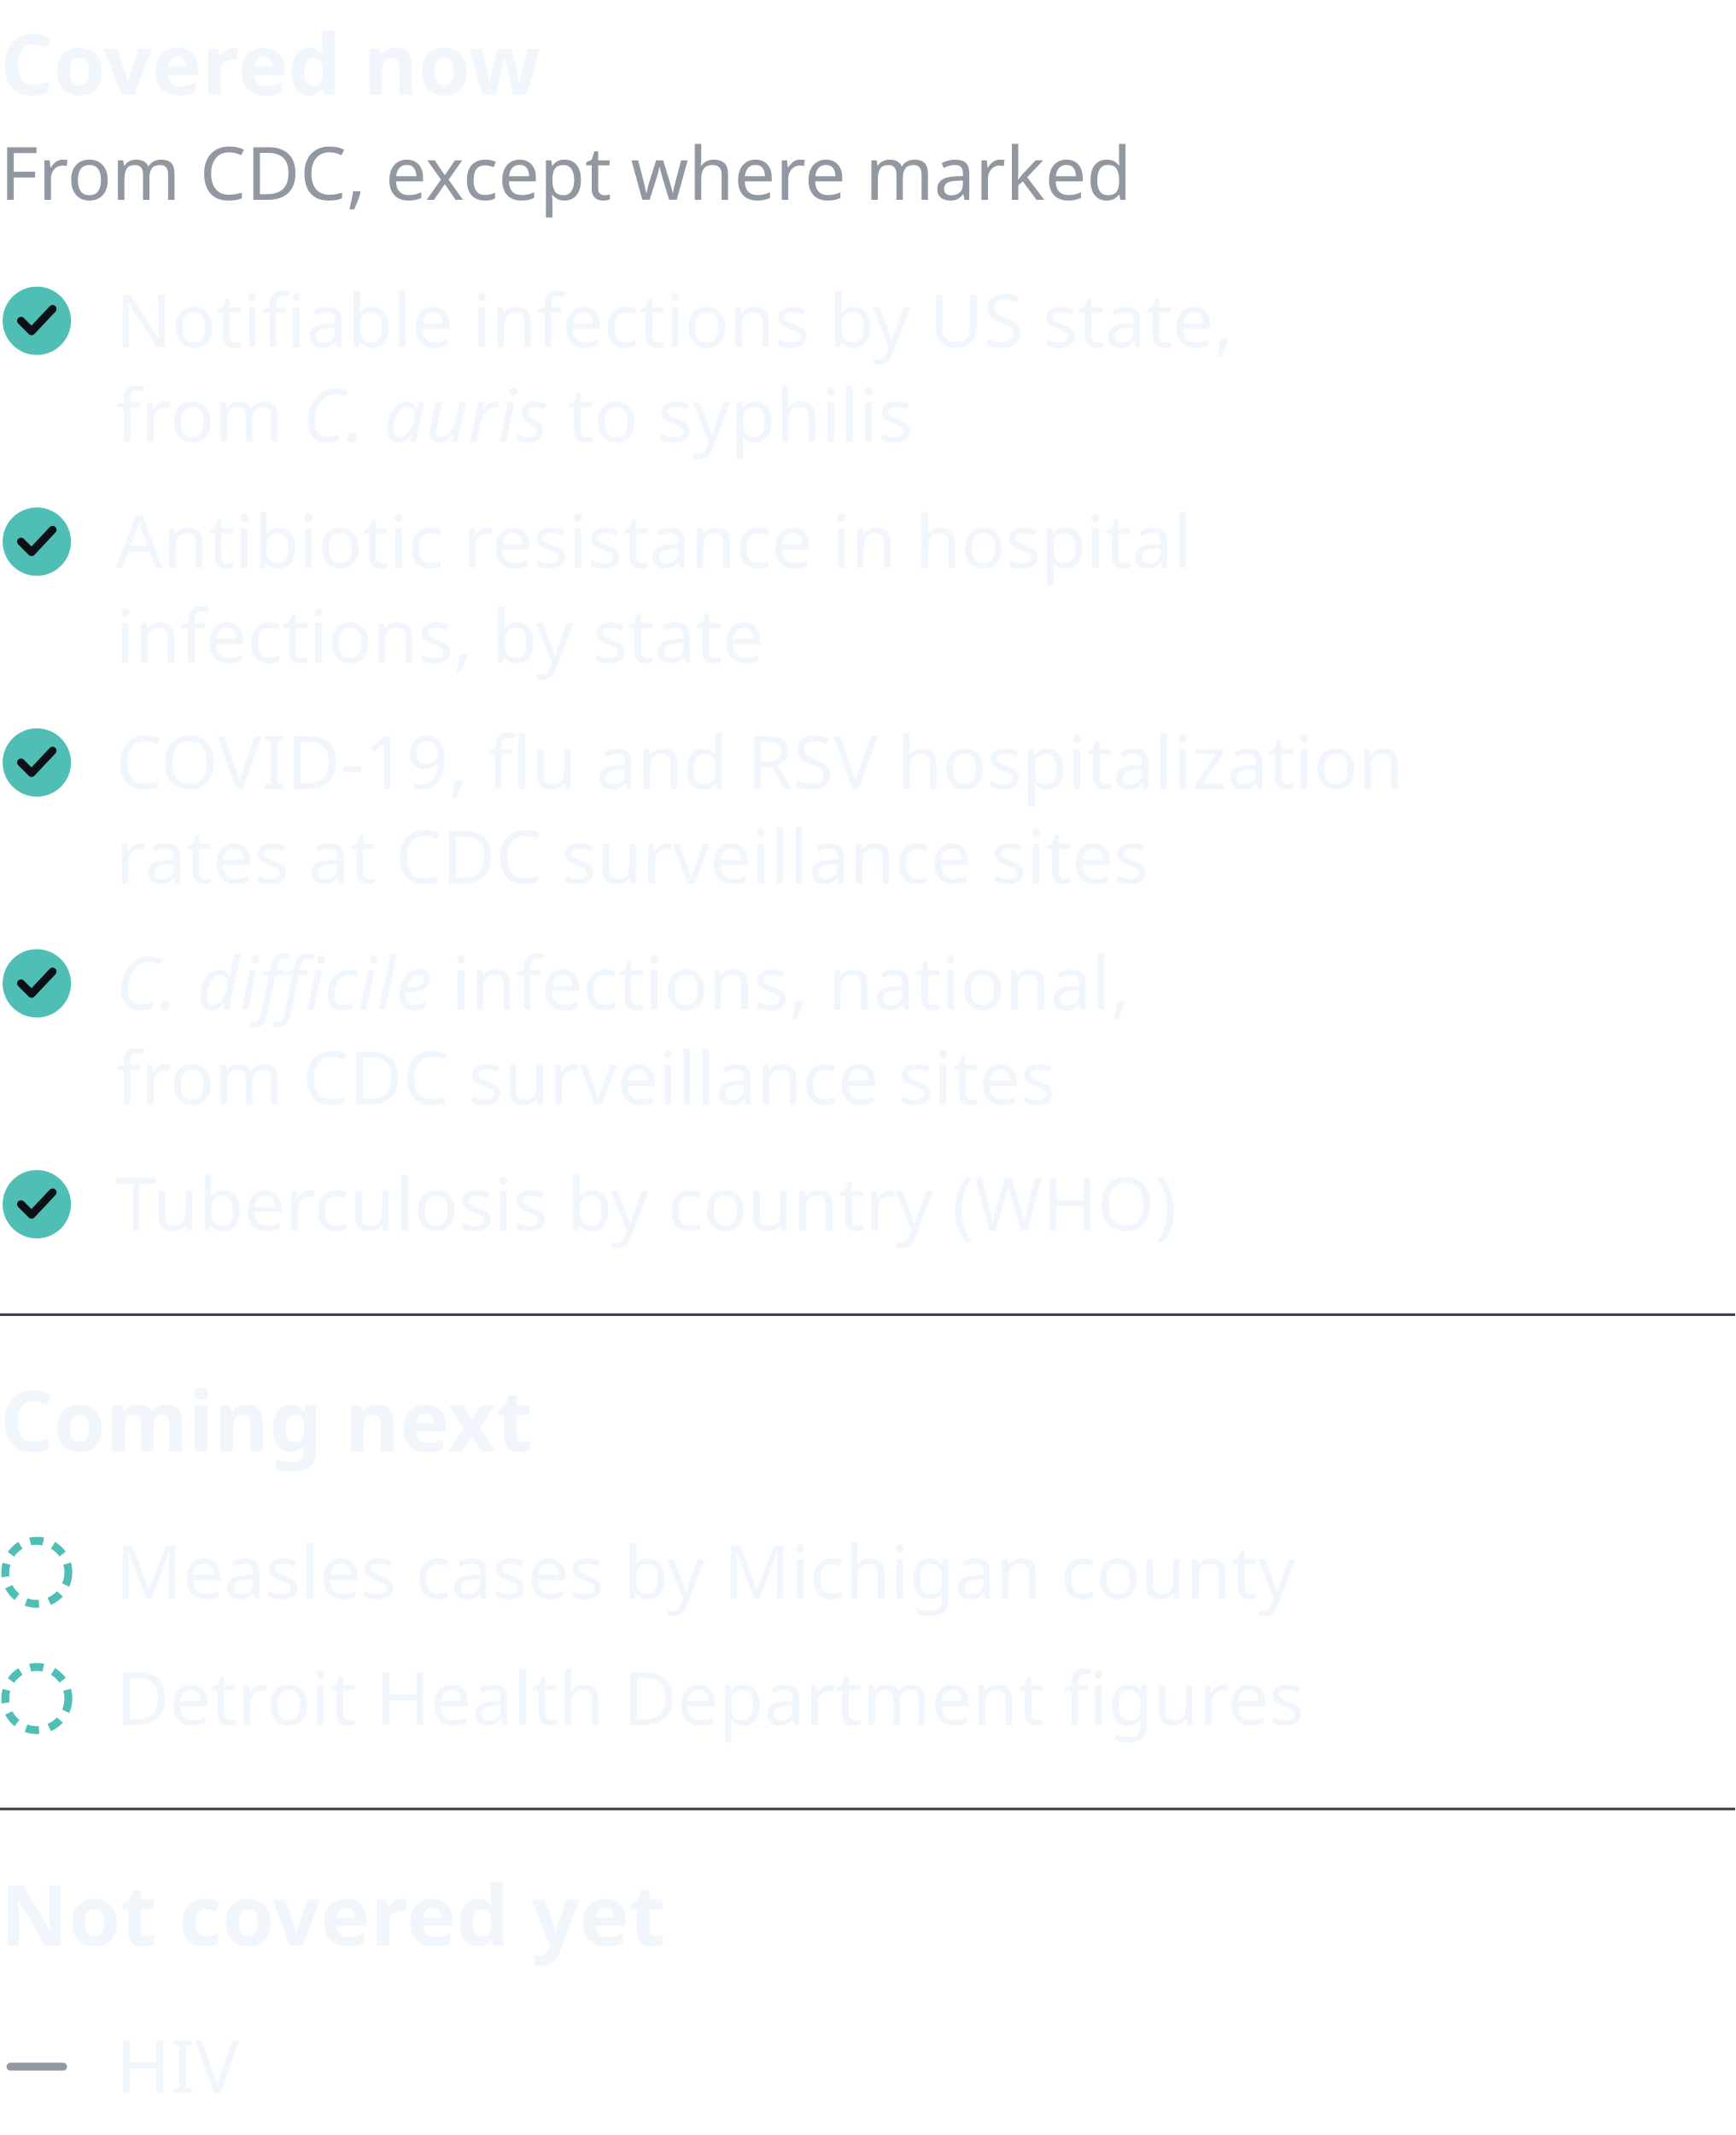
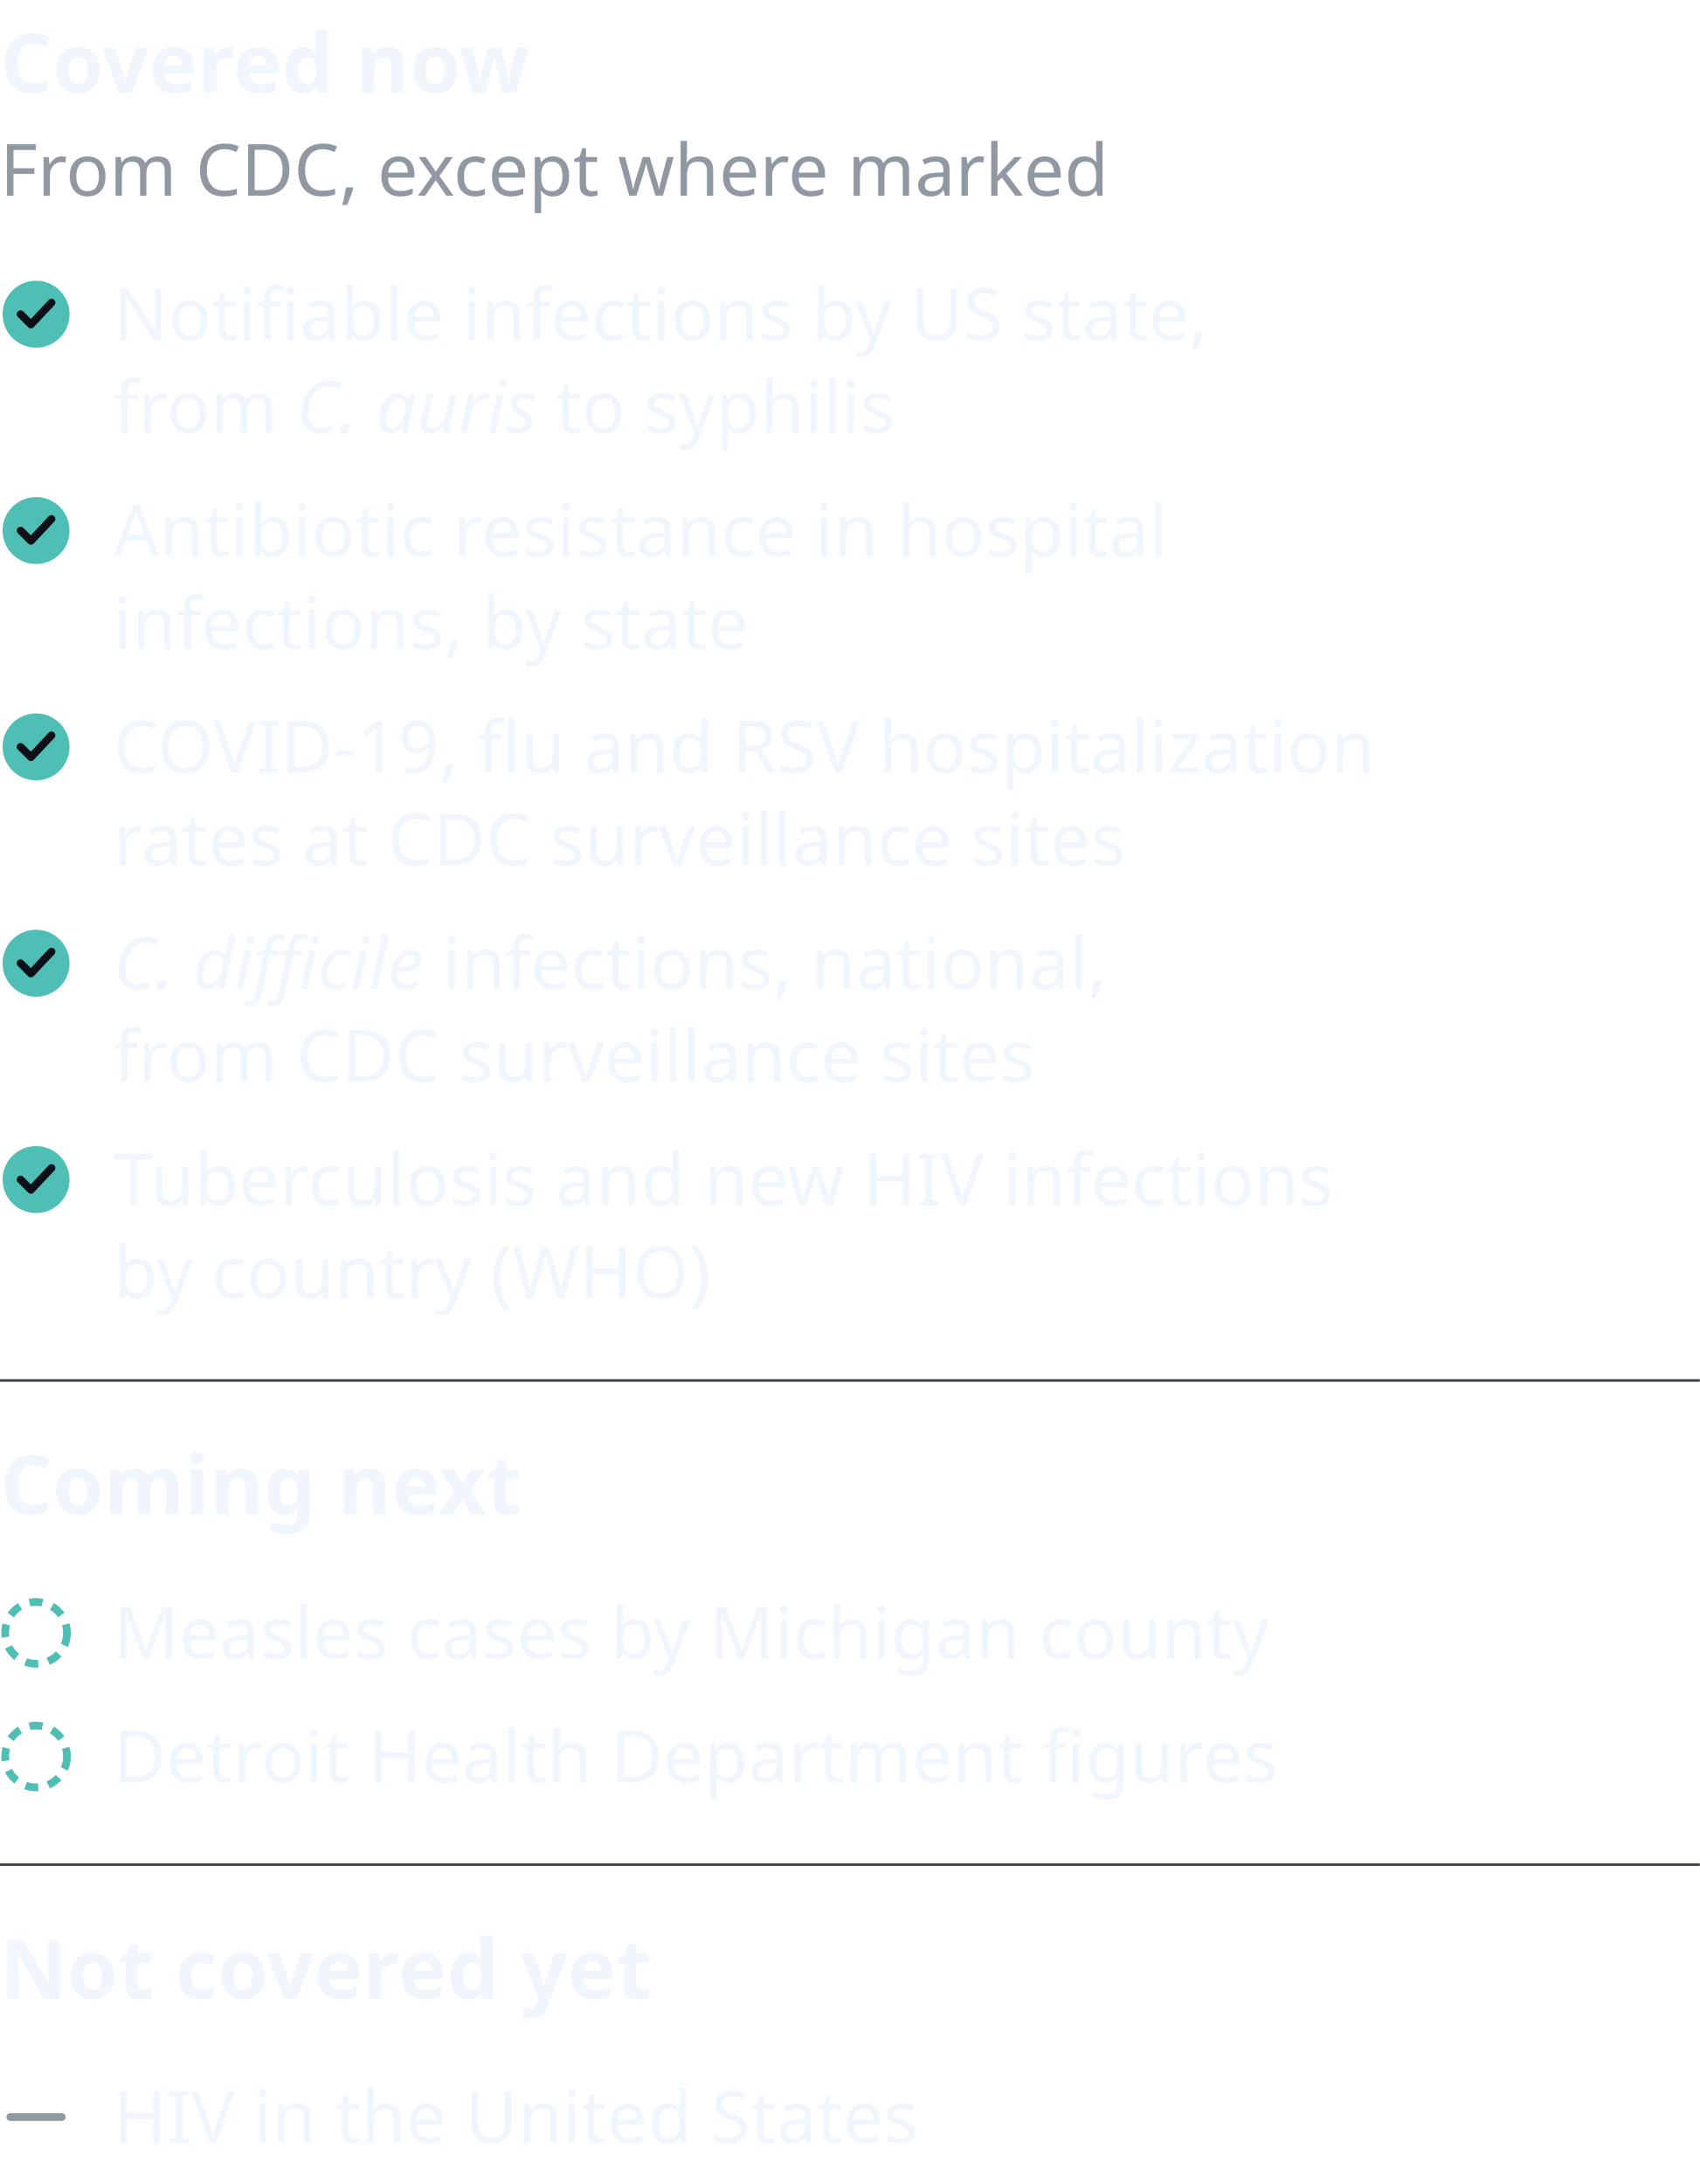
- <svg xmlns="http://www.w3.org/2000/svg" viewBox="0 0 660 812" width="660" height="812" role="img" aria-labelledby="t d" font-family="-apple-system, BlinkMacSystemFont, 'Segoe UI', 'Noto Sans', Helvetica, Arial, sans-serif">
+ <svg xmlns="http://www.w3.org/2000/svg" viewBox="0 0 660 848" width="660" height="848" role="img" aria-labelledby="t d" font-family="-apple-system, BlinkMacSystemFont, 'Segoe UI', 'Noto Sans', Helvetica, Arial, sans-serif">
  <text x="0" y="36.0" font-size="32" font-weight="600" fill="#f0f6fc">Covered now</text>
  <text x="0" y="76.0" font-size="28" fill="#9198a1">From CDC, except where marked</text>
  <circle cx="14" cy="122.0" r="13" fill="#4fbfb6" />
  <path d="M8 122.0l4 4 8-8.5" stroke="#0d1117" stroke-width="3" fill="none" stroke-linecap="round" stroke-linejoin="round" />
  <text x="44" y="132.0" font-size="28" fill="#f0f6fc">Notifiable infections by US state,</text>
  <text x="44" y="168.0" font-size="28" fill="#f0f6fc">from <tspan font-style="italic">C. auris</tspan> to syphilis</text>
  <circle cx="14" cy="206.0" r="13" fill="#4fbfb6" />
  <path d="M8 206.0l4 4 8-8.5" stroke="#0d1117" stroke-width="3" fill="none" stroke-linecap="round" stroke-linejoin="round" />
  <text x="44" y="216.0" font-size="28" fill="#f0f6fc">Antibiotic resistance in hospital</text>
  <text x="44" y="252.0" font-size="28" fill="#f0f6fc">infections, by state</text>
  <circle cx="14" cy="290.0" r="13" fill="#4fbfb6" />
  <path d="M8 290.0l4 4 8-8.5" stroke="#0d1117" stroke-width="3" fill="none" stroke-linecap="round" stroke-linejoin="round" />
  <text x="44" y="300.0" font-size="28" fill="#f0f6fc">COVID-19, flu and RSV hospitalization</text>
  <text x="44" y="336.0" font-size="28" fill="#f0f6fc">rates at CDC surveillance sites</text>
  <circle cx="14" cy="374.0" r="13" fill="#4fbfb6" />
  <path d="M8 374.0l4 4 8-8.5" stroke="#0d1117" stroke-width="3" fill="none" stroke-linecap="round" stroke-linejoin="round" />
  <text x="44" y="384.0" font-size="28" fill="#f0f6fc">
    <tspan font-style="italic">C. difficile</tspan> infections, national,</text>
  <text x="44" y="420.0" font-size="28" fill="#f0f6fc">from CDC surveillance sites</text>
  <circle cx="14" cy="458.0" r="13" fill="#4fbfb6" />
  <path d="M8 458.0l4 4 8-8.5" stroke="#0d1117" stroke-width="3" fill="none" stroke-linecap="round" stroke-linejoin="round" />
-   <text x="44" y="468.0" font-size="28" fill="#f0f6fc">Tuberculosis by country (WHO)</text>
-   <path d="M0 500.0H660" stroke="#3d444d" stroke-width="1" />
-   <text x="0" y="552.0" font-size="32" font-weight="600" fill="#f0f6fc">Coming next</text>
-   <circle cx="14" cy="598.0" r="12" fill="none" stroke="#4fbfb6" stroke-width="3" stroke-dasharray="5 4" />
-   <text x="44" y="608.0" font-size="28" fill="#f0f6fc">Measles cases by Michigan county</text>
-   <circle cx="14" cy="646.0" r="12" fill="none" stroke="#4fbfb6" stroke-width="3" stroke-dasharray="5 4" />
-   <text x="44" y="656.0" font-size="28" fill="#f0f6fc">Detroit Health Department figures</text>
-   <path d="M0 688.0H660" stroke="#3d444d" stroke-width="1" />
-   <text x="0" y="740.0" font-size="32" font-weight="600" fill="#f0f6fc">Not covered yet</text>
-   <path d="M4 786.0h20" stroke="#9198a1" stroke-width="3" stroke-linecap="round" />
-   <text x="44" y="796.0" font-size="28" fill="#f0f6fc">HIV</text>
+   <text x="44" y="468.0" font-size="28" fill="#f0f6fc">Tuberculosis and new HIV infections</text>
+   <text x="44" y="504.0" font-size="28" fill="#f0f6fc">by country (WHO)</text>
+   <path d="M0 536.0H660" stroke="#3d444d" stroke-width="1" />
+   <text x="0" y="588.0" font-size="32" font-weight="600" fill="#f0f6fc">Coming next</text>
+   <circle cx="14" cy="634.0" r="12" fill="none" stroke="#4fbfb6" stroke-width="3" stroke-dasharray="5 4" />
+   <text x="44" y="644.0" font-size="28" fill="#f0f6fc">Measles cases by Michigan county</text>
+   <circle cx="14" cy="682.0" r="12" fill="none" stroke="#4fbfb6" stroke-width="3" stroke-dasharray="5 4" />
+   <text x="44" y="692.0" font-size="28" fill="#f0f6fc">Detroit Health Department figures</text>
+   <path d="M0 724.0H660" stroke="#3d444d" stroke-width="1" />
+   <text x="0" y="776.0" font-size="32" font-weight="600" fill="#f0f6fc">Not covered yet</text>
+   <path d="M4 822.0h20" stroke="#9198a1" stroke-width="3" stroke-linecap="round" />
+   <text x="44" y="832.0" font-size="28" fill="#f0f6fc">HIV in the United States</text>
</svg>
